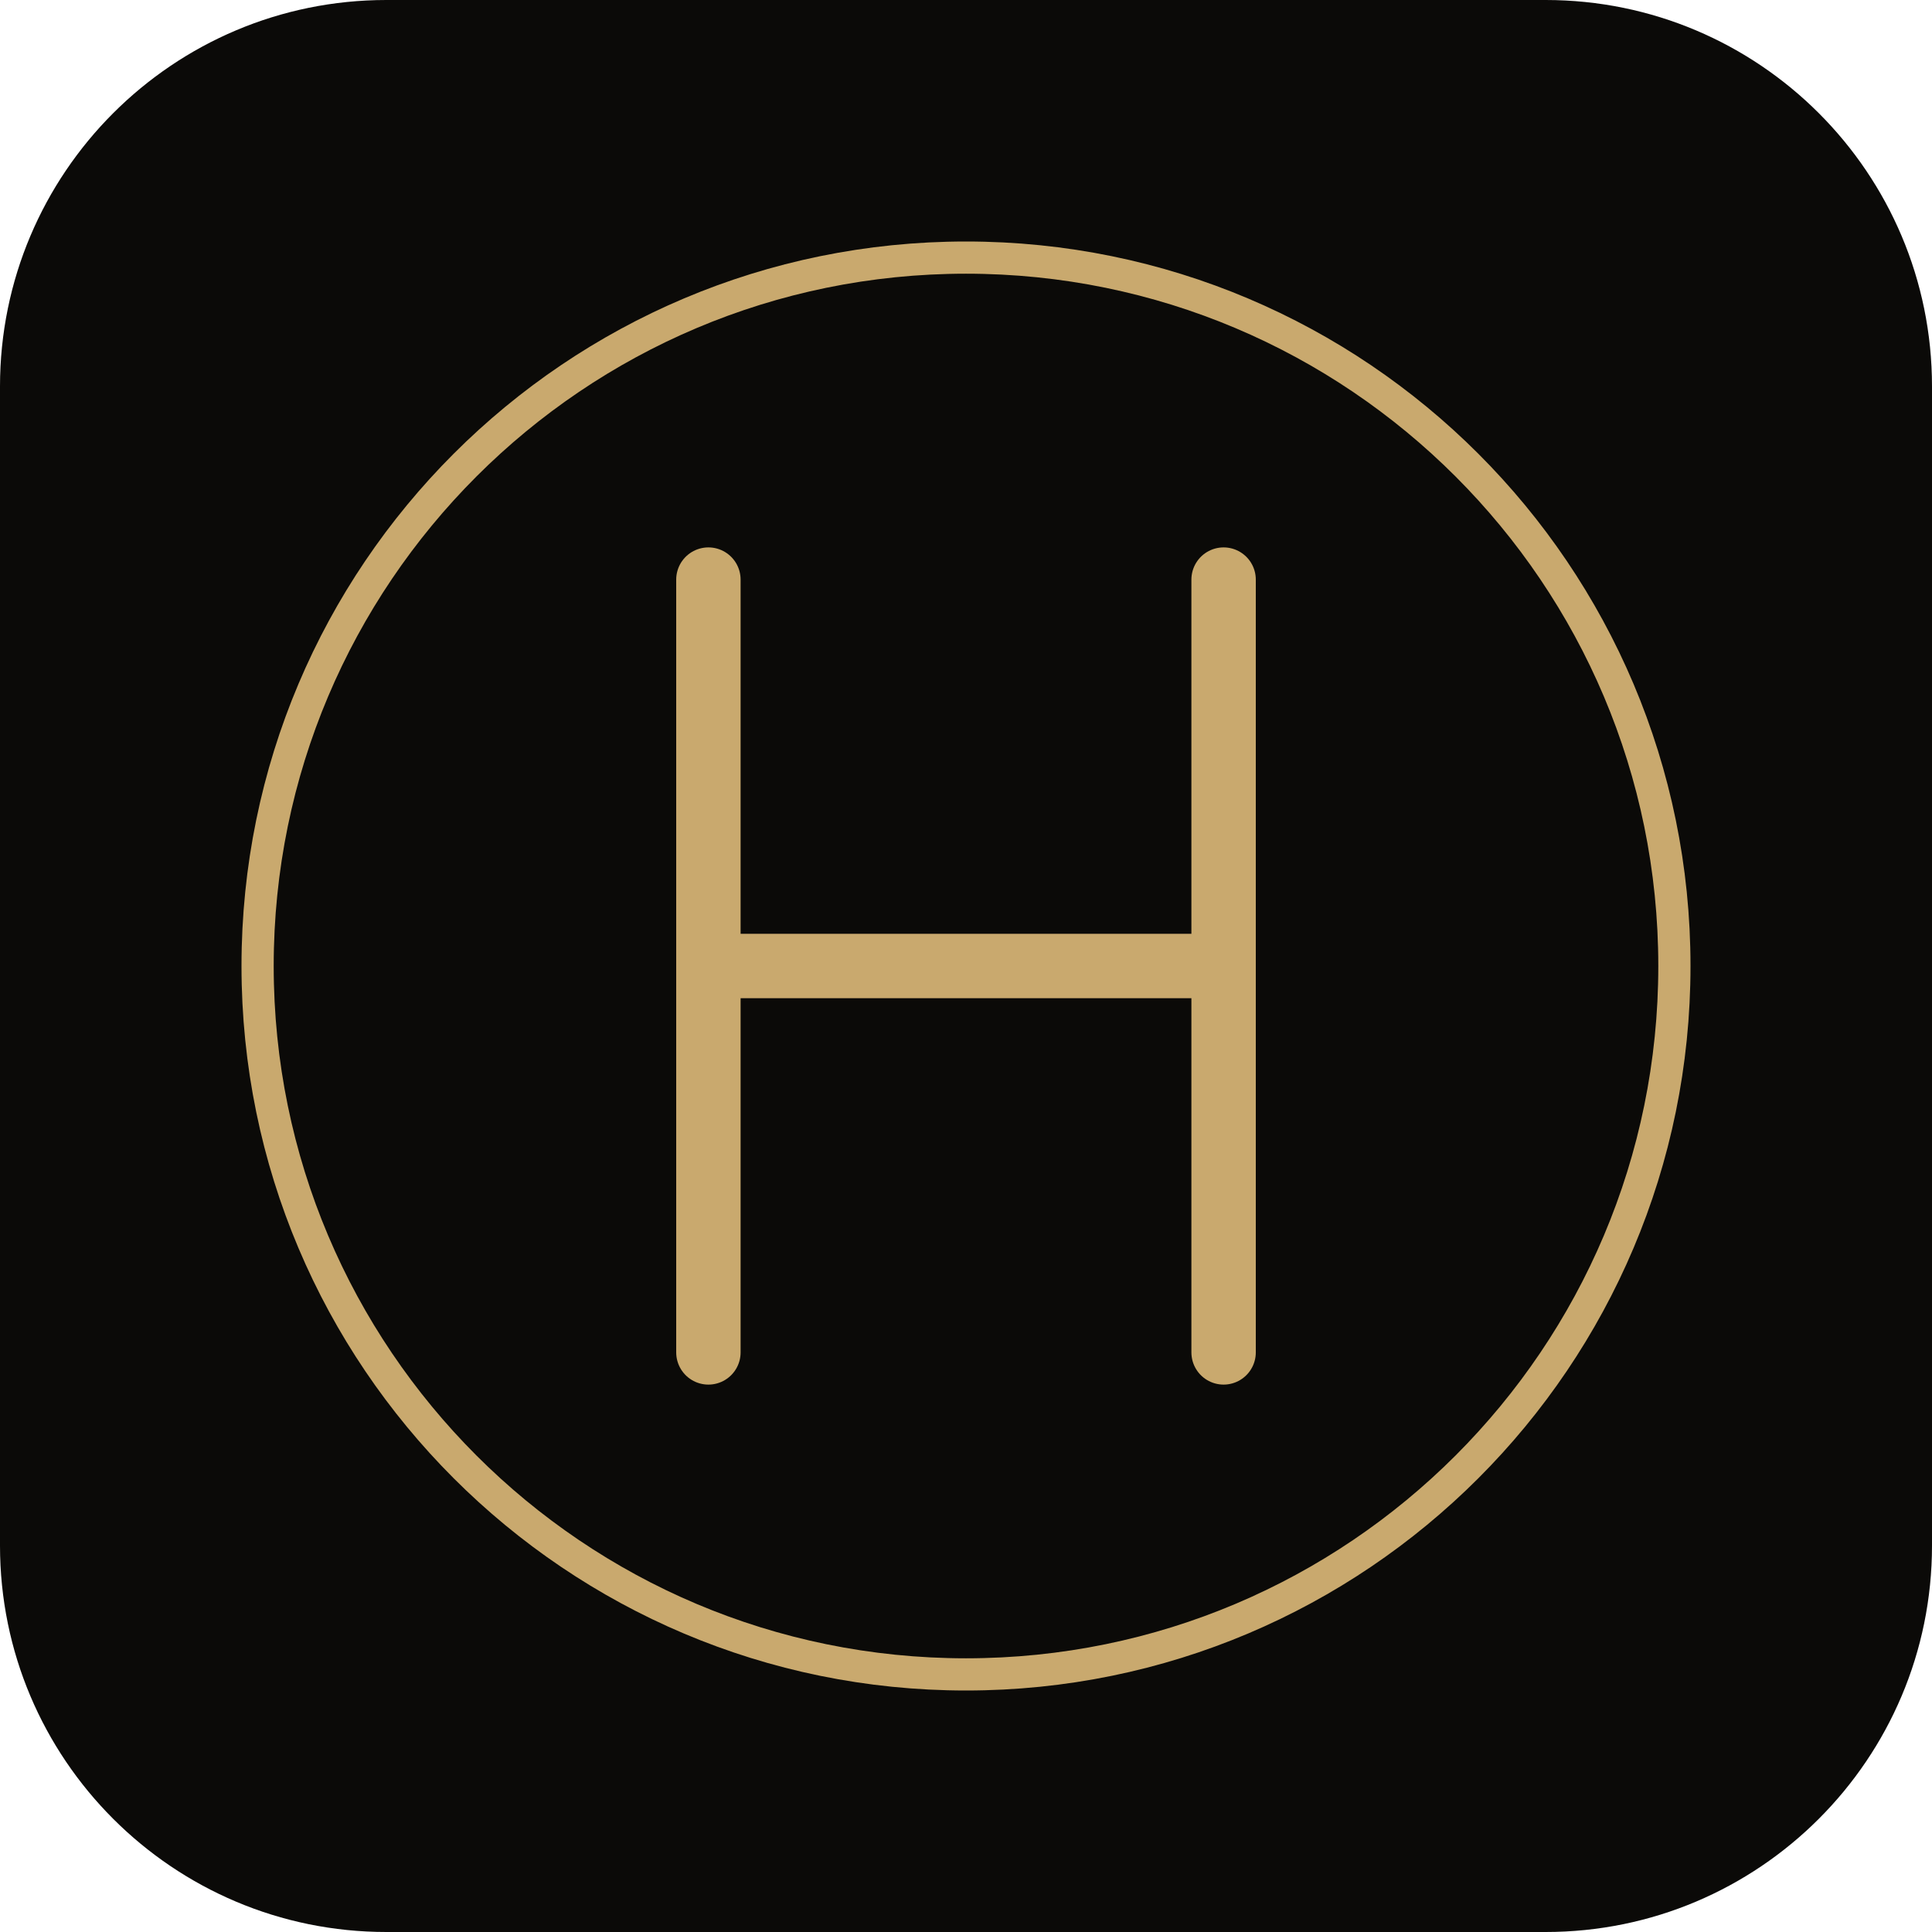
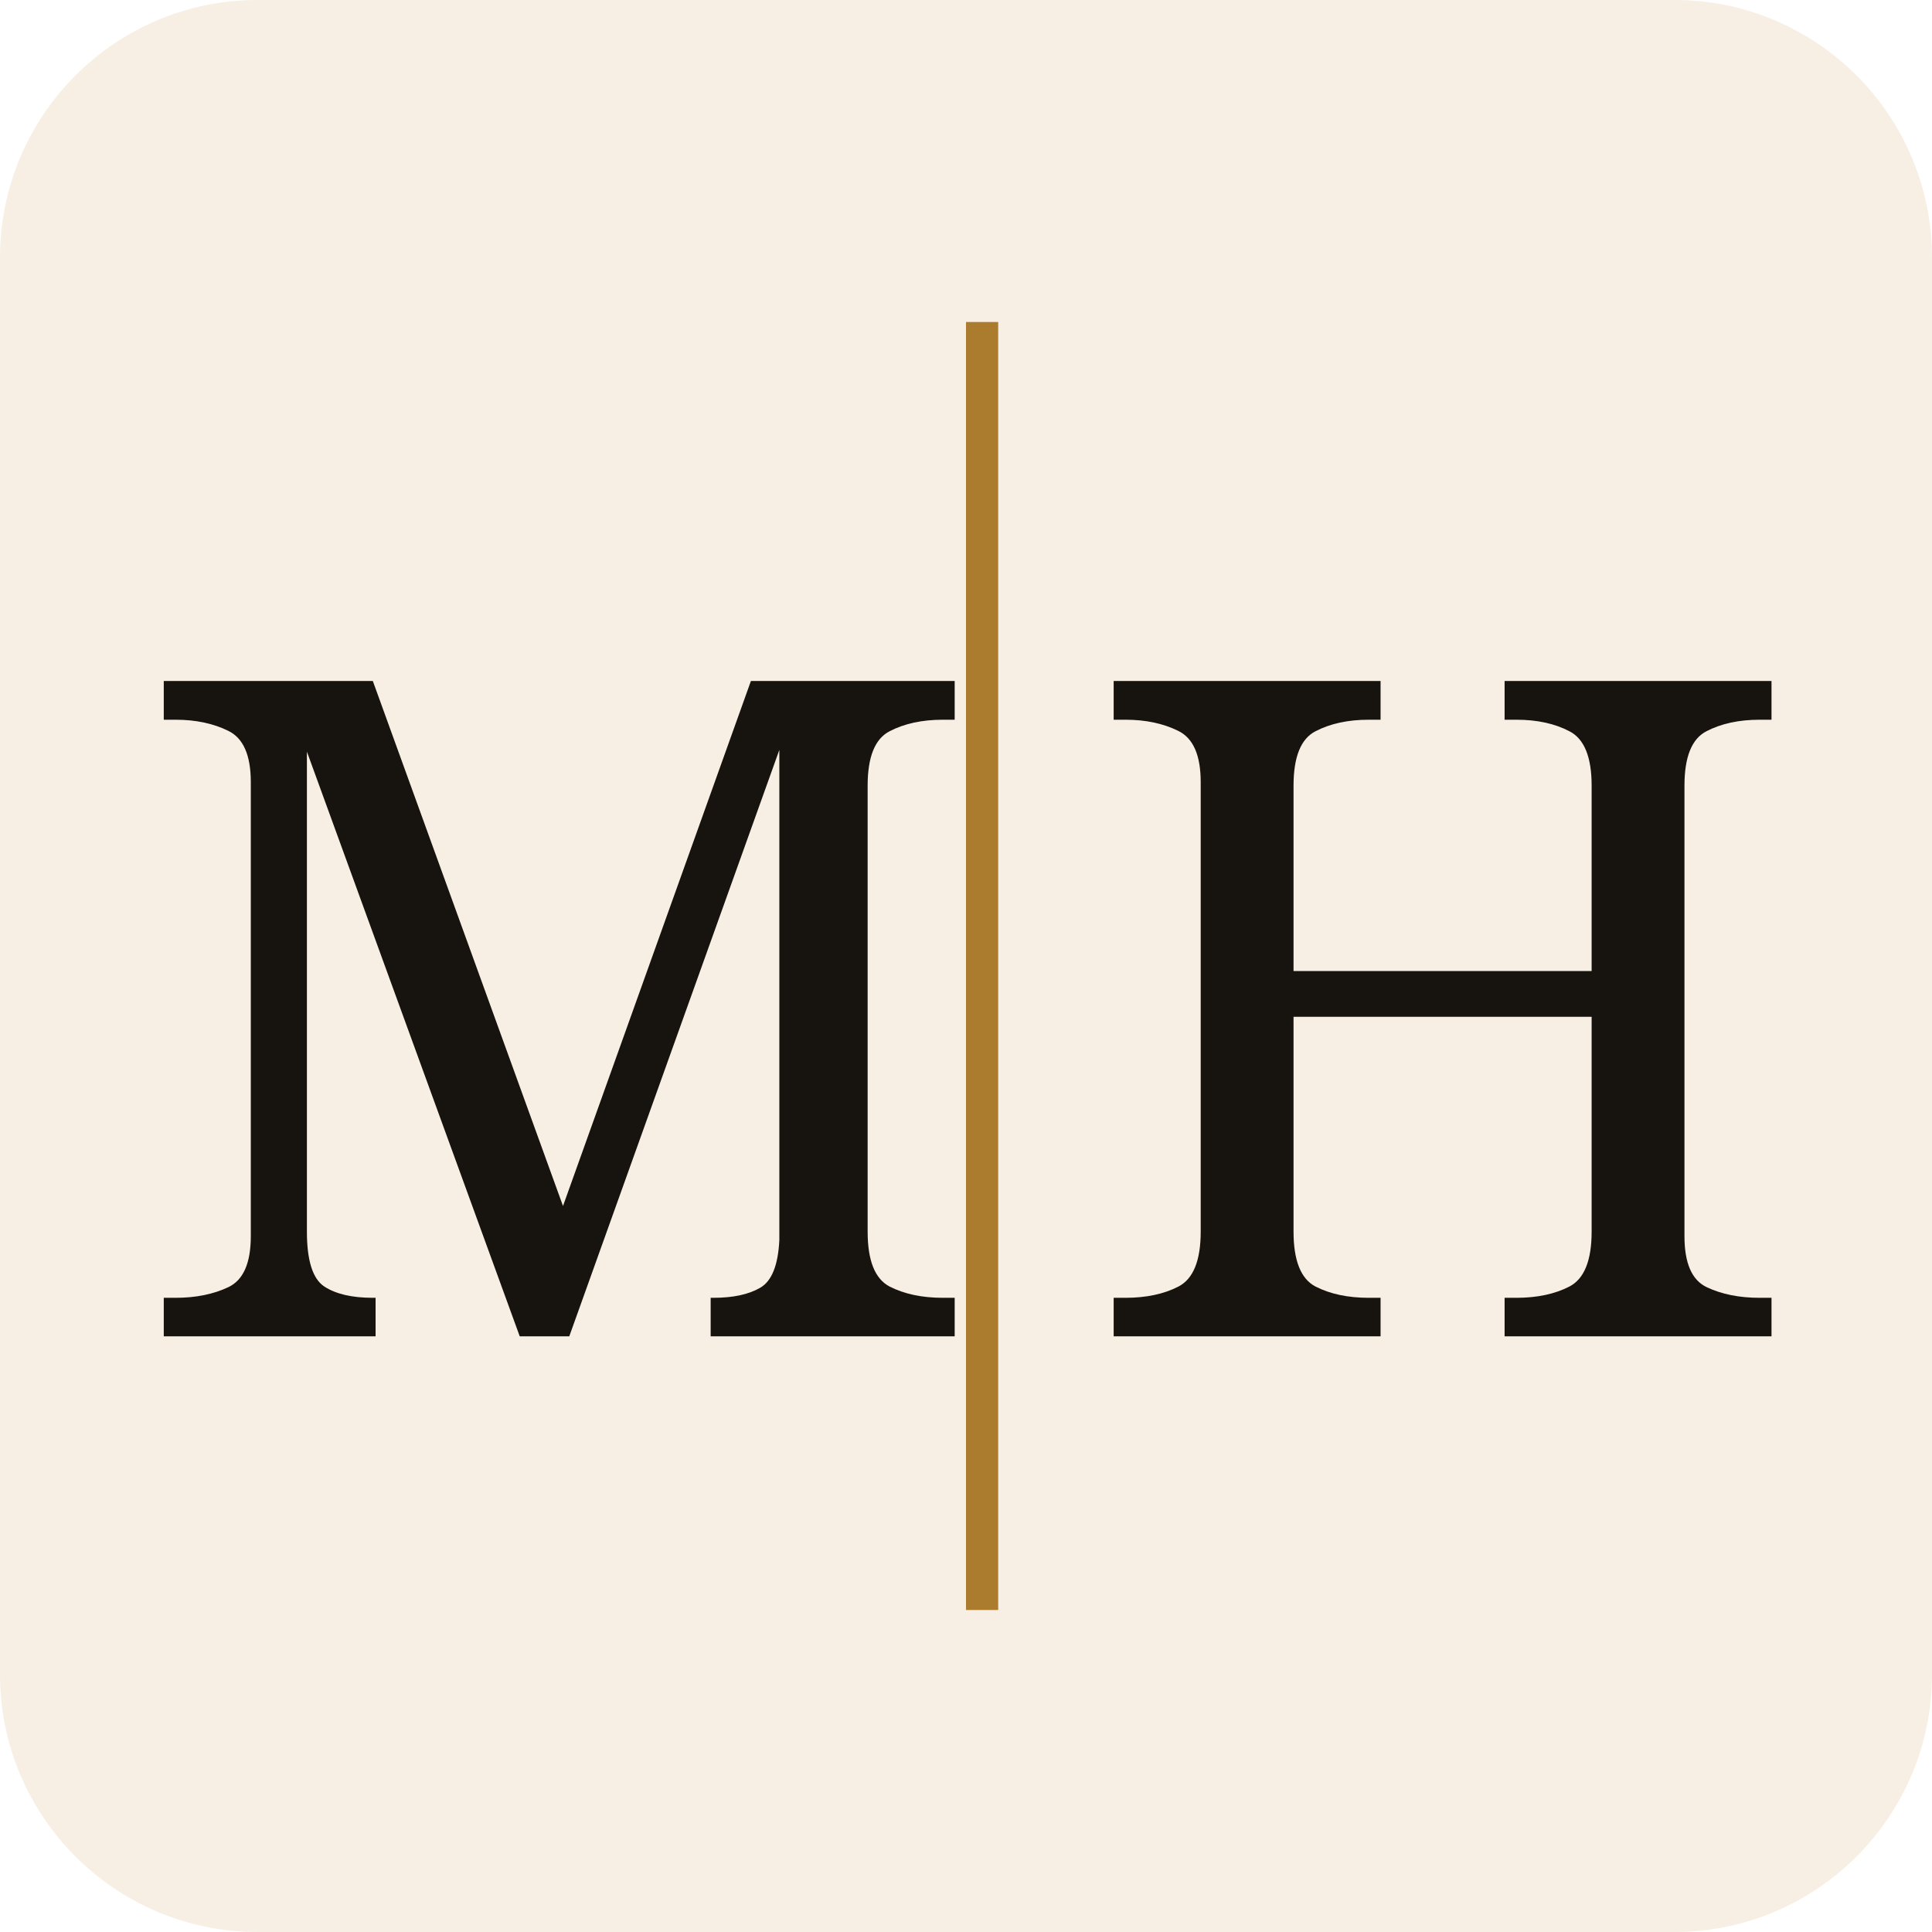
<svg xmlns="http://www.w3.org/2000/svg" viewBox="0 0 120 120">
-   <rect width="120" height="120" rx="24" fill="#0b0a08" />
-   <circle cx="60" cy="60" r="44" fill="none" stroke="#c9a96e" stroke-width="2" />
-   <path d="M44 36v48M76 36v48M44 60h32" stroke="#c9a96e" stroke-width="4" stroke-linecap="round" />
+   <rect width="120" height="120" rx="16" fill="#f7efe4" />
+   <text x="8" y="83" fill="#17130f" font-family="Bodoni Moda,Georgia,serif" font-size="57">M</text>
+   <path d="M61 20v80" stroke="#ac7c2e" stroke-width="2" />
+   <text x="67" y="83" fill="#17130f" font-family="Bodoni Moda,Georgia,serif" font-size="57">H</text>
</svg>
